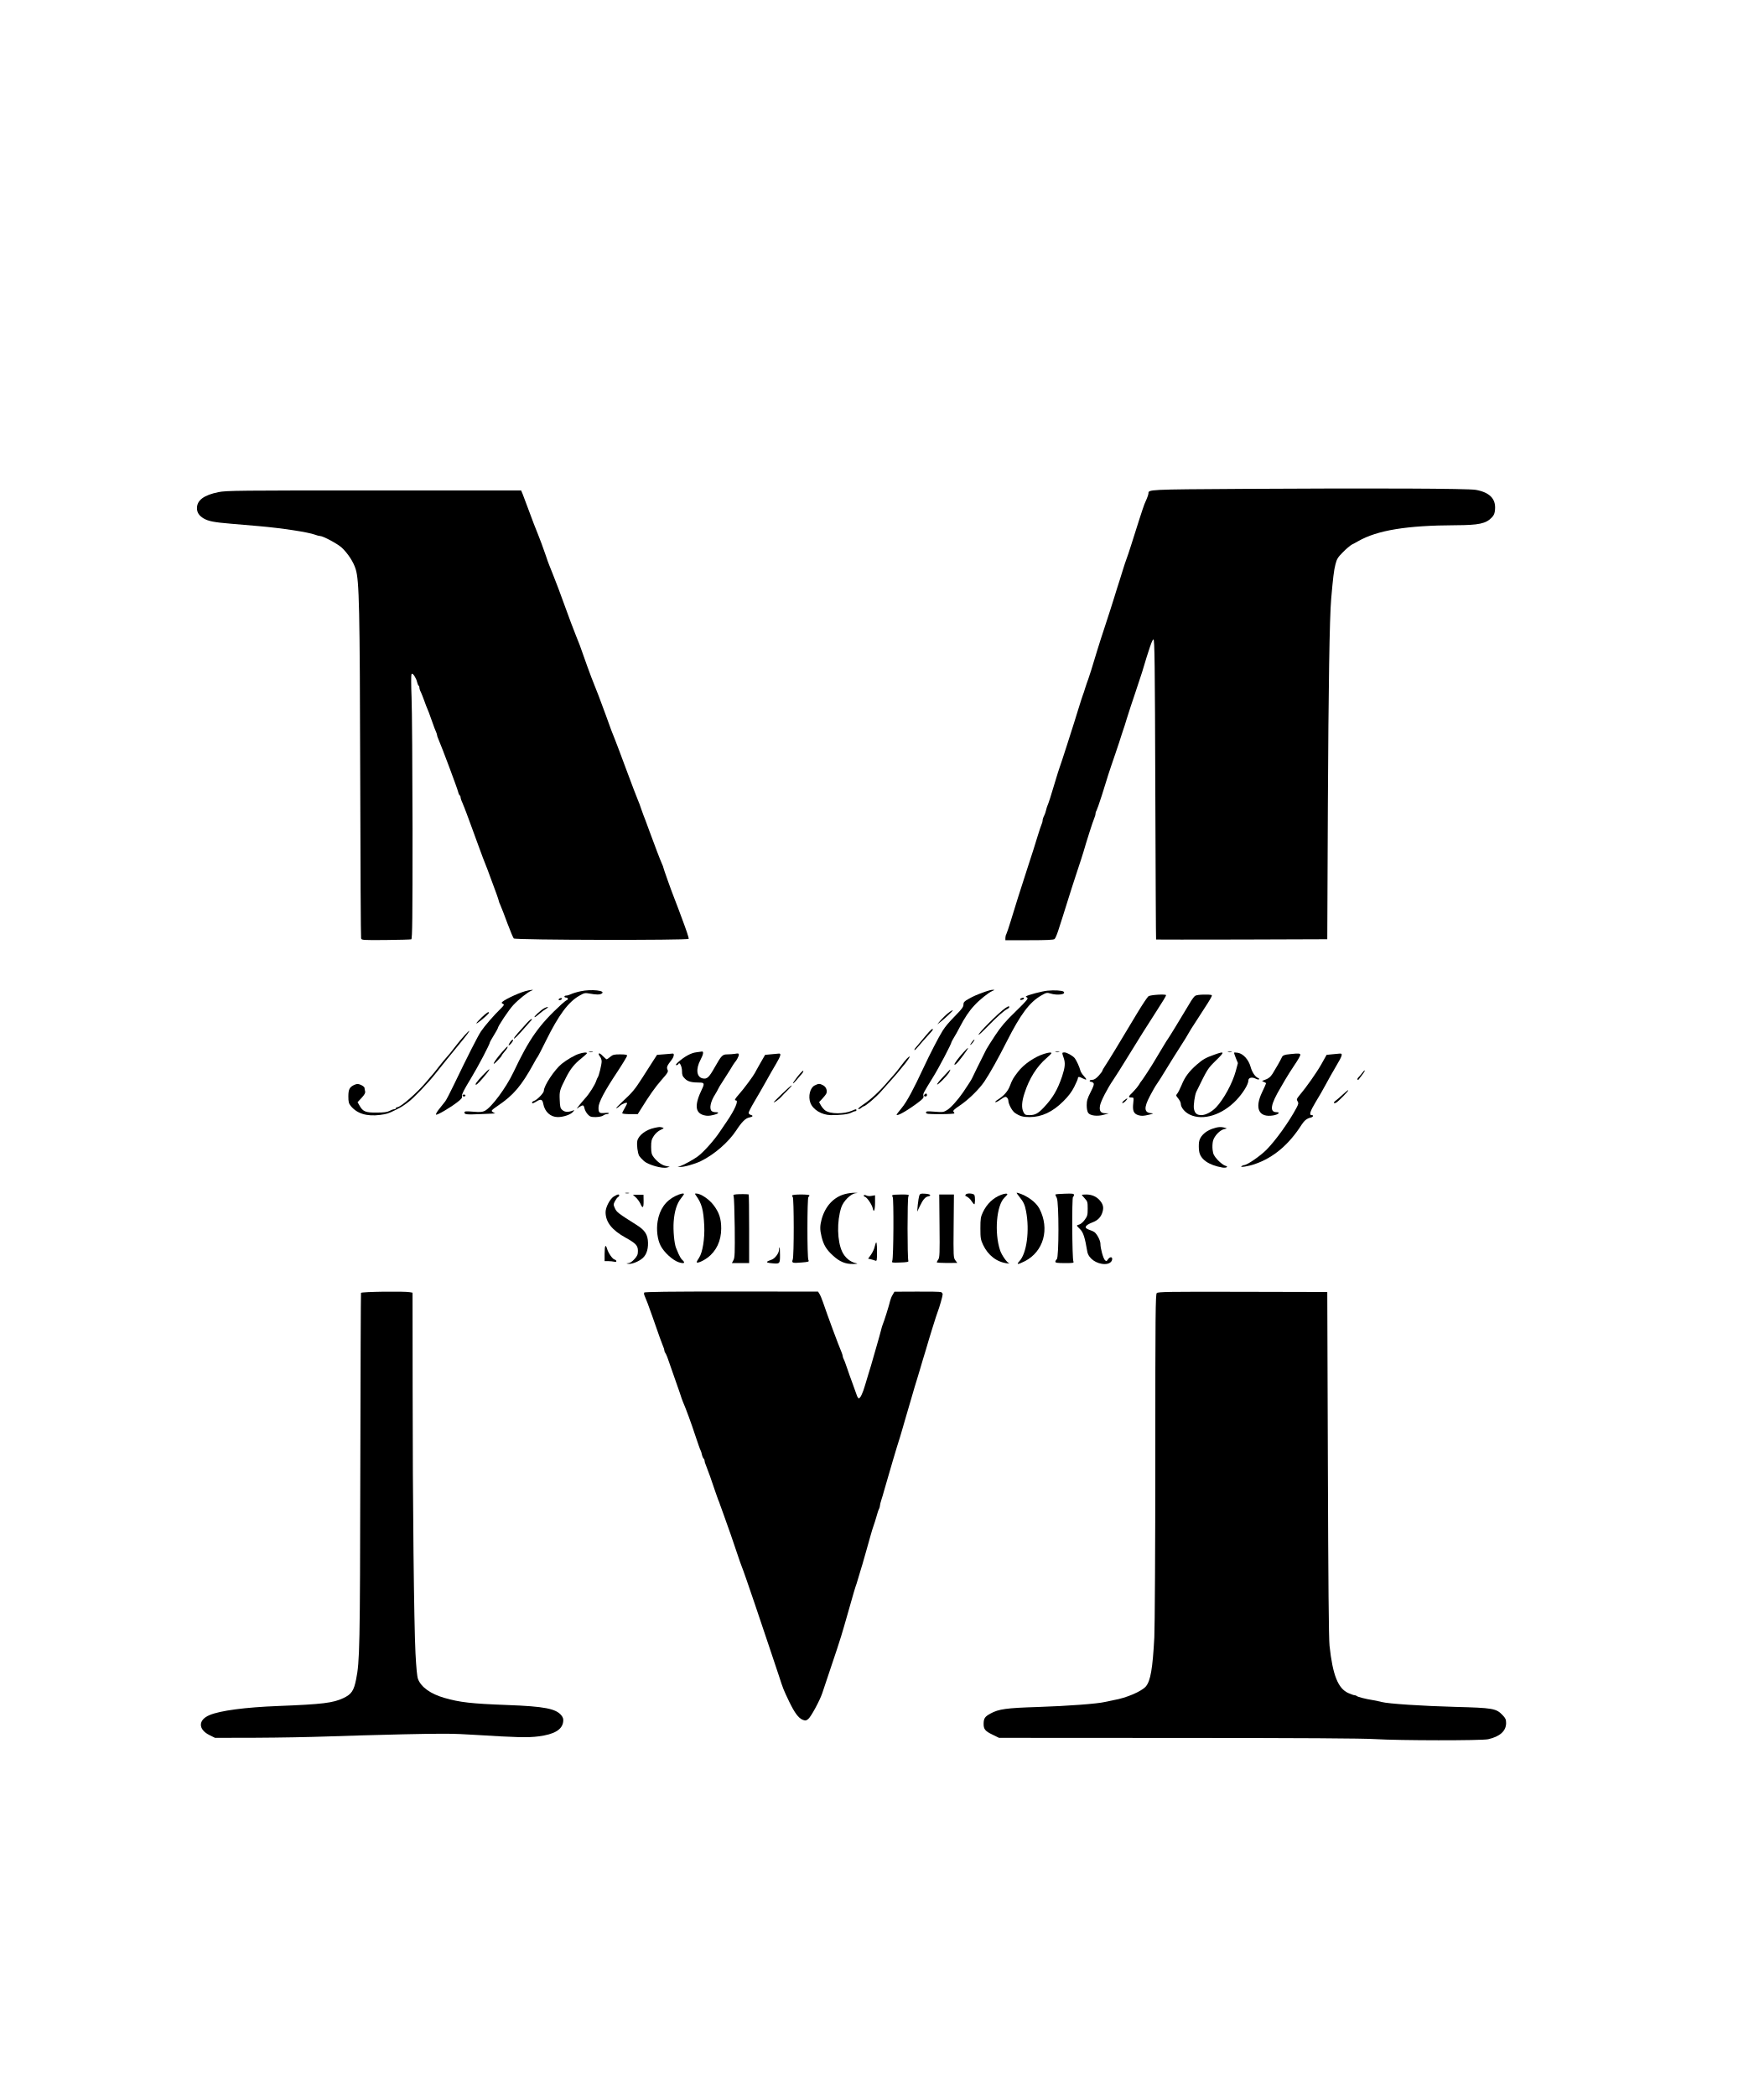
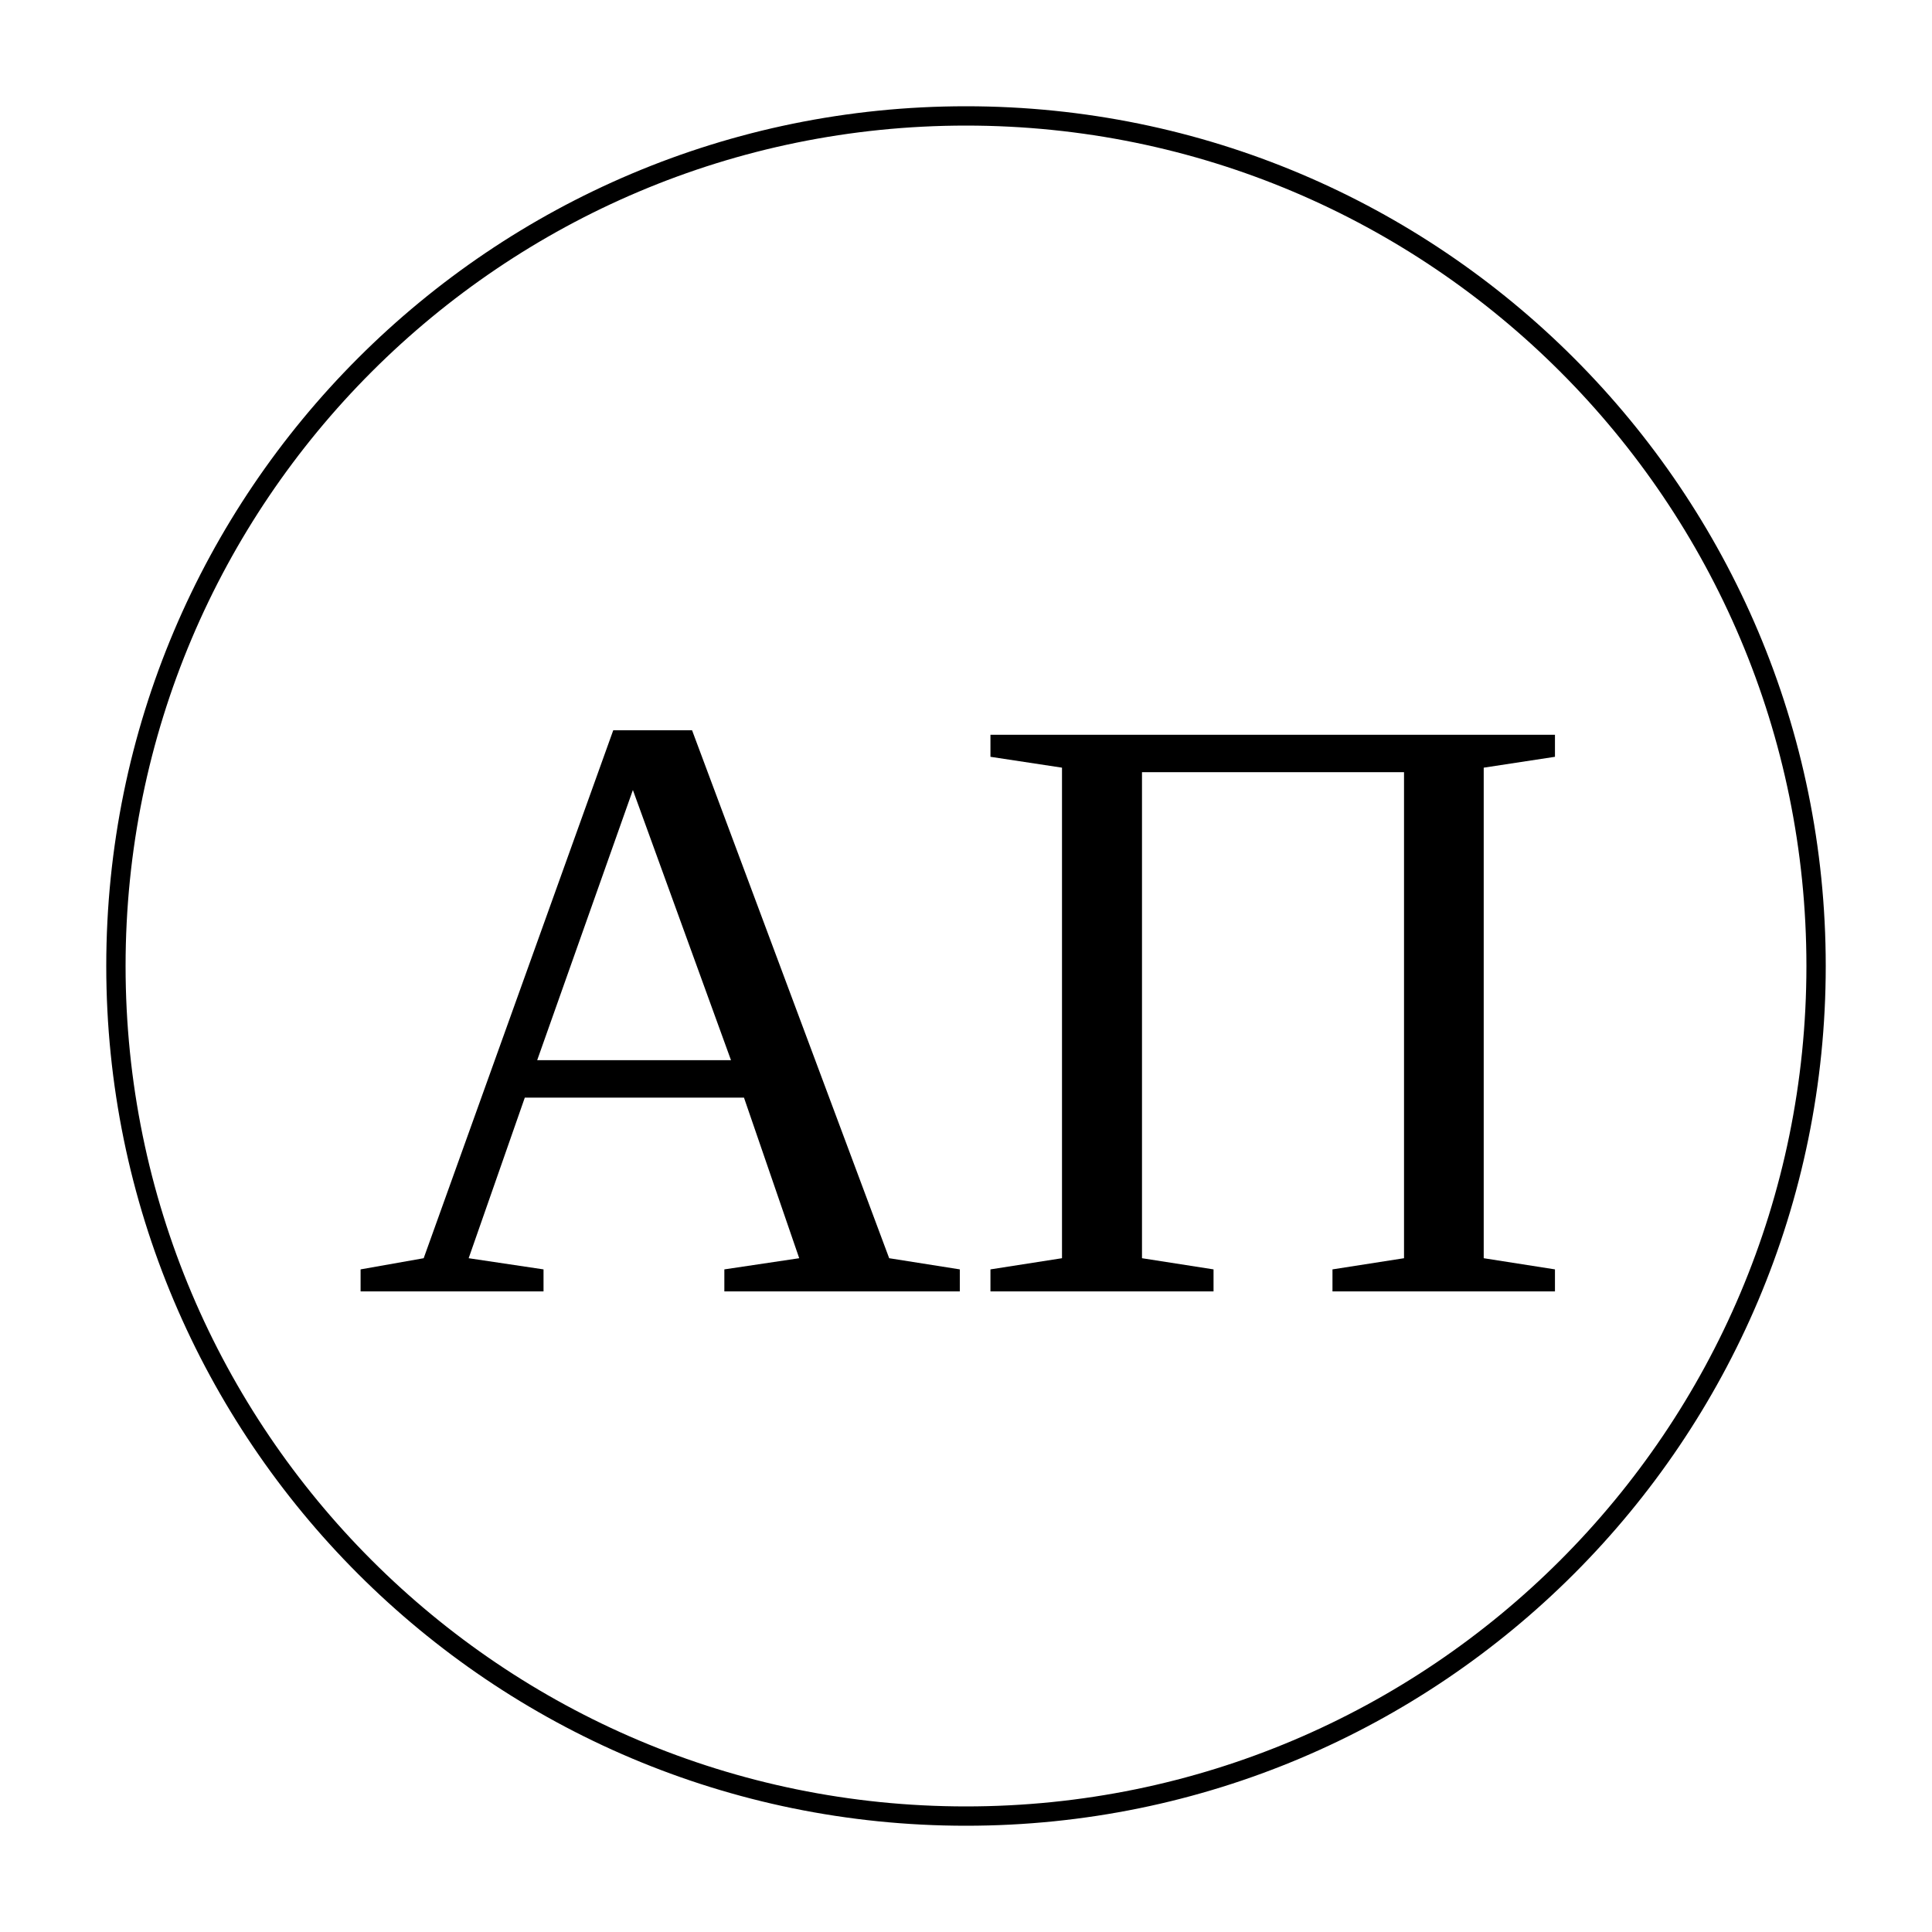
- <svg xmlns="http://www.w3.org/2000/svg" version="1.0" width="1800pt" height="2139pt" viewBox="0 0 1800 2139" preserveAspectRatio="xMidYMid meet">
-   <g transform="translate(0,2139) scale(0.1,-0.1)" fill="currentColor" stroke="none">
-     <path d="M12684 16401 c-973 -6 -964 -6 -964 -47 0 -7 -7 -30 -16 -51 -9 -21 -21 -47 -25 -58 -11 -26 -85 -255 -133 -410 -21 -66 -44 -136 -52 -155 -7 -19 -21 -60 -30 -90 -9 -30 -27 -86 -39 -125 -13 -38 -37 -117 -55 -175 -18 -58 -58 -184 -90 -280 -32 -96 -70 -215 -85 -265 -51 -170 -76 -250 -89 -285 -8 -19 -21 -60 -31 -90 -9 -30 -20 -64 -25 -75 -4 -11 -25 -74 -45 -140 -20 -66 -40 -131 -45 -145 -4 -14 -38 -119 -75 -235 -37 -115 -71 -219 -76 -230 -4 -11 -22 -67 -39 -125 -43 -146 -71 -232 -80 -250 -4 -9 -11 -30 -15 -49 -4 -18 -13 -44 -21 -59 -8 -15 -14 -35 -14 -45 0 -9 -4 -25 -9 -35 -5 -9 -23 -64 -41 -122 -17 -58 -64 -206 -105 -330 -83 -257 -118 -366 -169 -535 -20 -66 -41 -128 -46 -137 -6 -10 -10 -28 -10 -40 l0 -23 243 0 c176 0 248 3 259 12 8 7 24 45 37 85 13 40 33 105 46 143 12 39 37 117 55 175 18 58 58 184 90 280 32 96 63 191 68 210 29 102 95 309 108 337 8 17 14 40 14 50 0 10 4 23 9 28 4 6 30 78 56 160 26 83 56 179 67 215 12 36 43 130 71 210 27 80 55 163 61 185 7 22 15 47 18 55 4 8 20 60 37 116 17 55 56 175 87 265 30 90 61 184 69 209 72 242 104 335 116 335 12 0 15 -237 19 -1530 3 -841 6 -1531 8 -1533 1 -1 395 -1 875 0 l872 3 6 1370 c6 1194 17 1915 34 2105 18 208 28 293 43 349 14 56 24 73 77 126 33 34 74 68 90 77 17 8 46 24 65 35 196 112 496 161 995 163 237 1 309 16 369 79 23 24 30 42 33 83 9 108 -56 174 -197 199 -79 14 -1031 18 -2376 10z" />
-     <path d="M2231 16368 c-150 -30 -221 -83 -221 -164 0 -44 22 -77 67 -104 50 -29 103 -40 283 -55 85 -7 211 -18 280 -24 240 -21 500 -61 573 -87 20 -8 44 -14 53 -14 31 0 180 -80 222 -119 64 -61 120 -147 142 -220 36 -116 42 -391 46 -2116 2 -896 6 -1639 9 -1650 4 -19 11 -20 251 -18 137 1 254 5 261 7 11 4 13 212 13 1128 -1 618 -5 1222 -10 1342 -5 121 -5 226 -1 234 6 11 13 8 30 -16 11 -17 24 -44 27 -61 4 -17 11 -34 15 -37 5 -3 9 -13 9 -22 0 -9 6 -29 14 -43 7 -15 23 -54 35 -88 12 -34 25 -69 30 -79 5 -9 26 -64 46 -122 20 -58 41 -113 46 -122 5 -10 9 -23 9 -29 0 -6 6 -25 14 -42 38 -88 192 -499 202 -540 3 -15 10 -30 15 -33 5 -3 9 -12 9 -20 0 -8 8 -34 19 -57 10 -23 31 -76 46 -117 15 -41 35 -97 46 -125 10 -27 44 -120 75 -205 31 -85 62 -168 70 -185 7 -16 29 -75 49 -130 20 -55 48 -129 61 -165 13 -36 24 -69 24 -73 0 -5 8 -27 19 -50 10 -23 42 -105 70 -182 29 -77 58 -146 64 -152 16 -17 1780 -20 1785 -4 3 9 -24 89 -68 206 -4 11 -22 58 -39 105 -18 47 -39 101 -46 120 -23 57 -105 288 -105 295 0 4 -6 21 -14 38 -19 42 -72 181 -131 342 -26 72 -53 144 -60 160 -7 17 -18 48 -25 70 -7 22 -20 58 -30 80 -10 22 -64 164 -120 315 -56 151 -108 289 -115 305 -25 60 -45 113 -90 240 -41 115 -110 295 -151 395 -16 41 -67 182 -94 260 -16 49 -31 86 -59 155 -19 45 -77 199 -146 390 -26 72 -53 144 -60 160 -7 17 -23 57 -35 90 -13 33 -29 74 -36 90 -7 17 -22 58 -33 93 -26 76 -68 190 -80 217 -12 26 -69 175 -111 290 -18 50 -39 106 -47 125 l-15 35 -1501 0 c-1370 0 -1509 -1 -1586 -17z" />
-     <path d="M5360 11275 c-86 -25 -240 -100 -240 -118 0 -4 7 -10 16 -14 12 -4 6 -15 -28 -48 -67 -65 -164 -177 -200 -231 -32 -48 -136 -253 -276 -544 -38 -80 -78 -156 -88 -169 -11 -13 -38 -47 -61 -77 -24 -29 -38 -56 -33 -59 12 -7 140 68 217 127 42 32 52 45 47 62 -4 16 21 65 90 178 77 127 196 354 196 373 0 3 18 34 40 70 22 36 40 68 40 71 0 20 113 189 159 238 58 61 145 130 184 146 20 8 20 9 2 8 -11 0 -40 -6 -65 -13z" />
-     <path d="M5925 11274 c-38 -8 -83 -22 -99 -30 -16 -8 -37 -14 -48 -14 -10 0 -18 -4 -18 -10 0 -5 6 -10 14 -10 22 0 30 -19 11 -26 -9 -4 -32 -22 -53 -41 -231 -212 -330 -352 -491 -693 -77 -162 -224 -360 -293 -396 -25 -13 -48 -15 -119 -9 -75 6 -89 5 -89 -8 0 -21 18 -23 180 -16 80 3 140 6 134 7 -5 1 -18 8 -28 15 -16 12 -11 18 55 63 160 108 241 204 365 430 20 38 40 71 44 74 3 3 40 75 82 160 130 263 227 394 341 459 51 29 57 30 107 21 65 -12 101 -12 120 0 49 31 -106 48 -215 24z" />
-     <path d="M10055 11270 c-97 -35 -120 -46 -172 -75 -43 -24 -51 -34 -51 -57 1 -21 -15 -44 -70 -100 -84 -86 -113 -121 -143 -168 -39 -62 -130 -238 -196 -380 -100 -215 -168 -342 -218 -403 -30 -37 -55 -69 -55 -72 0 -21 103 37 212 118 55 41 67 54 62 72 -6 24 -4 27 100 196 58 93 186 338 186 354 0 3 11 22 23 43 13 20 41 70 62 111 49 94 95 164 149 221 51 56 141 128 181 146 29 13 29 13 5 13 -14 0 -47 -9 -75 -19z" />
-     <path d="M10690 11280 c-54 -5 -202 -44 -220 -58 -3 -2 3 -8 12 -13 15 -8 -3 -30 -116 -140 -103 -99 -151 -156 -208 -242 -41 -62 -83 -128 -93 -147 -62 -123 -145 -291 -145 -294 0 -5 -57 -93 -92 -144 -54 -78 -124 -156 -161 -179 -37 -23 -45 -25 -128 -18 -78 6 -89 5 -89 -9 0 -14 19 -16 145 -16 80 0 145 4 145 8 0 4 -5 13 -10 18 -8 8 11 26 62 60 89 59 201 168 255 249 55 82 139 232 228 408 141 278 232 400 353 469 49 28 57 30 92 19 72 -22 164 -9 134 19 -14 12 -93 17 -164 10z" />
-     <path d="M11720 11223 c-11 -8 -62 -85 -114 -171 -191 -320 -294 -488 -324 -533 -18 -26 -32 -51 -32 -56 0 -5 -17 -28 -38 -51 -27 -29 -47 -42 -65 -42 -15 0 -27 -4 -27 -10 0 -5 6 -10 14 -10 7 0 19 -6 25 -13 8 -11 1 -33 -29 -92 -33 -64 -40 -89 -40 -135 0 -33 6 -64 15 -77 20 -29 94 -38 160 -19 l50 14 -37 1 c-46 1 -62 25 -52 79 8 44 73 171 135 262 24 36 85 131 134 212 117 191 223 360 300 478 77 119 105 166 105 174 0 13 -159 4 -180 -11z" />
-     <path d="M12196 11227 c-9 -7 -27 -29 -39 -49 -117 -196 -232 -384 -237 -388 -3 -3 -27 -41 -53 -85 -26 -44 -52 -87 -57 -95 -5 -8 -21 -35 -36 -60 -33 -56 -117 -183 -124 -190 -4 -3 -16 -21 -27 -40 -12 -19 -40 -53 -62 -75 -48 -46 -50 -55 -16 -55 26 0 26 -1 20 -57 -9 -79 4 -109 53 -124 31 -9 52 -8 103 4 41 9 54 15 36 16 -82 3 -88 51 -21 178 25 48 56 102 68 118 13 17 55 84 95 150 40 66 106 172 147 235 41 63 78 124 83 135 5 11 42 70 83 132 101 154 147 228 154 247 5 14 -4 16 -73 16 -48 0 -86 -5 -97 -13z" />
-     <path d="M5710 11200 c-20 -12 -5 -24 16 -12 9 5 12 12 7 15 -5 3 -15 2 -23 -3z" />
-     <path d="M10423 11203 c-21 -8 -15 -22 7 -16 11 3 20 9 20 14 0 10 -8 10 -27 2z" />
-     <path d="M5554 11101 c-37 -20 -113 -91 -98 -91 6 0 24 12 41 28 31 27 55 45 83 62 27 17 5 18 -26 1z" />
-     <path d="M10259 11102 c-67 -46 -293 -272 -271 -272 5 0 47 39 94 88 88 91 166 161 199 176 19 9 26 26 12 26 -5 0 -19 -8 -34 -18z" />
-     <path d="M9692 11064 c-28 -19 -81 -71 -107 -103 l-20 -25 30 23 c46 35 137 121 128 121 -5 0 -19 -7 -31 -16z" />
-     <path d="M4915 11007 c-67 -66 -72 -83 -8 -31 54 44 83 72 83 79 0 16 -26 -1 -75 -48z" />
-     <path d="M5374 10947 c-22 -24 -61 -67 -87 -97 -26 -29 -45 -55 -42 -58 5 -6 38 27 130 132 28 32 52 59 54 62 2 2 0 4 -6 4 -6 0 -28 -19 -49 -43z" />
-     <path d="M9448 10822 c-31 -37 -66 -78 -77 -92 -12 -14 -26 -31 -32 -38 -6 -7 -9 -16 -6 -18 3 -3 22 16 43 42 22 26 63 73 91 103 29 31 53 59 53 64 0 17 -19 2 -72 -61z" />
-     <path d="M4739 10822 c-24 -26 -69 -80 -99 -120 -30 -40 -66 -85 -81 -100 -14 -15 -50 -58 -80 -97 -29 -38 -61 -77 -69 -86 -8 -8 -35 -40 -60 -70 -93 -111 -262 -259 -297 -259 -7 0 -13 -4 -13 -10 0 -5 -8 -10 -17 -10 -10 0 -31 -8 -48 -17 -22 -12 -56 -17 -132 -17 -113 -1 -140 10 -175 73 l-19 33 42 45 c30 33 39 50 35 66 -3 12 -6 28 -6 35 0 7 -15 20 -34 29 -29 13 -39 14 -65 4 -53 -23 -66 -46 -66 -120 0 -56 4 -72 25 -98 64 -78 163 -108 298 -91 72 10 82 13 155 49 65 32 74 38 132 81 53 38 205 197 278 290 85 107 166 207 240 297 82 99 113 141 104 141 -2 0 -24 -22 -48 -48z" />
-     <path d="M5206 10755 c-9 -13 -16 -27 -16 -31 0 -10 30 17 41 38 15 27 -6 22 -25 -7z" />
-     <path d="M9917 10754 c-26 -35 -17 -38 11 -3 13 16 20 29 15 29 -4 0 -16 -12 -26 -26z" />
-     <path d="M5124 10654 c-85 -97 -120 -165 -44 -85 22 23 40 45 40 49 0 4 14 22 30 41 26 29 37 51 27 51 -2 0 -26 -25 -53 -56z" />
-     <path d="M9833 10652 c-54 -60 -93 -113 -93 -125 0 -6 9 -2 21 9 27 24 123 154 118 159 -3 2 -23 -17 -46 -43z" />
-     <path d="M6013 10653 c9 -2 25 -2 35 0 9 3 1 5 -18 5 -19 0 -27 -2 -17 -5z" />
-     <path d="M7105 10651 c-53 -6 -121 -44 -185 -101 -22 -20 -28 -30 -18 -30 9 0 19 6 22 13 10 25 36 -26 36 -74 0 -39 5 -53 30 -77 29 -30 68 -40 154 -40 42 0 46 -12 22 -62 -80 -164 -74 -246 17 -271 32 -8 54 -8 94 2 57 13 70 29 25 29 -15 0 -33 5 -40 12 -26 26 -10 99 38 173 11 17 24 41 30 54 6 13 23 42 39 65 15 22 50 77 77 121 26 44 50 82 54 85 14 13 40 61 40 76 0 14 -7 16 -37 10 -21 -3 -56 -6 -79 -6 -51 0 -61 -10 -129 -130 -60 -107 -80 -125 -125 -115 -62 14 -71 96 -21 190 29 54 34 87 14 84 -4 -1 -31 -5 -58 -8z" />
-     <path d="M10773 10653 c9 -2 25 -2 35 0 9 3 1 5 -18 5 -19 0 -27 -2 -17 -5z" />
-     <path d="M12533 10653 c9 -2 25 -2 35 0 9 3 1 5 -18 5 -19 0 -27 -2 -17 -5z" />
-     <path d="M5910 10636 c-46 -14 -124 -60 -177 -102 -74 -60 -183 -224 -183 -276 0 -22 -69 -93 -100 -103 -11 -3 -20 -11 -20 -16 0 -14 9 -11 47 12 42 26 59 20 67 -26 16 -82 74 -135 149 -135 56 0 130 25 153 52 19 21 19 21 -1 14 -47 -18 -80 -16 -105 5 -22 19 -25 30 -28 104 -4 89 -1 100 65 230 45 88 85 138 157 195 31 25 56 48 56 52 0 11 -38 8 -80 -6z" />
-     <path d="M10654 10635 c-97 -31 -208 -107 -266 -184 -49 -64 -57 -78 -82 -143 -20 -54 -62 -101 -120 -138 -22 -13 -34 -26 -28 -28 6 -2 32 11 56 29 38 27 48 30 61 19 8 -7 15 -21 15 -30 0 -35 38 -107 67 -127 50 -34 82 -43 151 -43 122 0 235 53 343 161 54 53 86 97 112 148 21 41 37 80 37 87 0 18 14 18 51 -2 42 -21 45 -13 9 26 -17 18 -33 44 -36 59 -7 31 -39 100 -56 122 -20 25 -81 59 -105 59 -27 0 -27 -2 -7 -59 17 -50 13 -94 -17 -185 -47 -139 -96 -222 -188 -319 -58 -61 -88 -77 -145 -77 -40 0 -47 3 -61 30 -22 42 -19 107 11 196 47 147 125 271 224 356 28 24 50 46 50 51 0 10 -28 7 -76 -8z" />
-     <path d="M12390 10626 c-87 -31 -113 -46 -176 -100 -78 -68 -123 -127 -155 -208 -17 -40 -37 -80 -46 -90 -14 -16 -13 -20 11 -48 14 -18 26 -41 26 -52 0 -40 41 -89 94 -114 135 -63 328 -2 472 148 69 73 124 162 124 202 0 27 34 37 70 20 17 -9 34 -13 38 -9 4 4 1 10 -7 13 -30 10 -63 58 -79 116 -20 72 -74 132 -128 142 -19 3 -37 4 -39 2 -3 -2 5 -27 17 -56 l21 -51 -22 -82 c-34 -124 -123 -288 -201 -370 -44 -46 -107 -79 -149 -79 -47 0 -68 18 -77 66 -6 34 9 140 25 173 116 237 114 234 200 319 93 90 91 98 -19 58z" />
-     <path d="M6110 10632 c0 -5 7 -17 15 -28 8 -10 15 -31 15 -46 0 -31 -28 -148 -40 -163 -4 -5 -11 -21 -15 -34 -12 -40 -71 -134 -115 -181 -22 -25 -50 -58 -63 -75 l-22 -30 27 18 c38 24 45 22 53 -15 4 -18 19 -45 33 -60 22 -24 33 -28 81 -28 33 1 64 7 75 15 11 8 28 15 37 15 10 0 20 4 23 8 3 5 -16 7 -43 4 -55 -5 -64 2 -63 57 1 51 60 164 187 355 58 88 105 166 105 173 0 9 -19 13 -71 13 -61 0 -75 -3 -101 -25 -16 -14 -33 -25 -37 -25 -4 0 -20 14 -36 30 -28 30 -45 38 -45 22z" />
-     <path d="M6780 10631 l-75 -6 -40 -62 c-22 -35 -73 -113 -112 -175 -77 -120 -100 -147 -206 -245 -37 -35 -63 -63 -58 -63 6 0 22 11 36 24 24 22 75 41 75 27 0 -3 -11 -26 -25 -50 -14 -23 -25 -47 -25 -52 0 -5 36 -9 79 -9 l79 0 29 46 c92 148 148 228 213 302 65 74 72 85 62 106 -11 25 -5 40 41 99 26 33 31 70 10 65 -4 -1 -42 -4 -83 -7z" />
-     <path d="M7871 10631 l-63 -6 -49 -85 c-26 -47 -52 -91 -55 -99 -15 -30 -117 -168 -160 -215 -44 -50 -53 -66 -34 -66 30 0 -11 -95 -93 -215 -23 -33 -55 -81 -72 -106 -57 -86 -166 -208 -225 -251 -43 -32 -146 -88 -180 -99 l-25 -7 24 -1 c41 -2 153 30 214 60 137 67 282 193 361 314 57 87 95 124 133 131 37 7 43 19 13 27 -11 3 -20 12 -20 21 0 8 26 59 58 113 32 54 85 145 117 203 32 58 80 142 107 187 46 78 53 105 25 101 -7 -1 -41 -4 -76 -7z" />
-     <path d="M13170 10633 c-63 -6 -81 -13 -90 -36 -12 -27 -61 -113 -93 -164 -23 -36 -44 -52 -92 -68 -19 -7 -19 -7 3 -16 12 -4 22 -11 22 -15 0 -4 -18 -44 -40 -90 -80 -166 -33 -262 114 -237 52 9 76 33 34 33 -75 0 -63 77 41 251 9 15 31 53 50 86 18 32 60 97 92 145 33 48 59 94 59 103 0 15 -17 17 -100 8z" />
-     <path d="M13597 10631 l-59 -6 -53 -95 c-50 -88 -154 -236 -226 -321 -27 -33 -29 -39 -17 -58 11 -18 10 -27 -12 -68 -74 -140 -212 -332 -306 -427 -64 -64 -197 -156 -228 -156 -6 0 -18 -5 -26 -11 -23 -16 69 -2 135 21 192 66 349 199 480 405 25 39 54 62 88 69 28 6 38 26 12 26 -27 0 -16 38 40 131 31 50 77 130 102 177 25 48 75 135 110 195 63 105 69 129 35 125 -9 -1 -43 -4 -75 -7z" />
-     <path d="M9254 10586 c-11 -11 -42 -50 -69 -86 -27 -36 -52 -67 -56 -70 -3 -3 -36 -40 -73 -83 -79 -94 -172 -180 -251 -232 -32 -22 -53 -41 -46 -43 7 -2 20 3 30 12 10 9 21 16 25 16 17 0 128 94 177 151 55 63 69 78 129 145 20 21 53 62 75 89 22 28 42 52 45 55 3 3 15 20 28 38 25 36 18 41 -14 8z" />
-     <path d="M4926 10416 c-61 -65 -83 -96 -68 -96 10 0 54 47 107 113 53 67 31 57 -39 -17z" />
-     <path d="M9680 10460 c-8 -9 -39 -42 -69 -74 -29 -31 -51 -60 -47 -63 7 -7 95 81 120 120 20 33 18 42 -4 17z" />
-     <path d="M8141 10406 c-29 -37 -51 -69 -49 -72 3 -2 20 14 39 37 19 23 42 50 52 61 10 11 17 24 15 30 -2 6 -28 -19 -57 -56z" />
-     <path d="M13904 10444 c-10 -15 -28 -35 -38 -45 -11 -10 -16 -22 -13 -26 4 -3 8 -4 10 -2 2 2 18 23 36 47 19 24 31 45 29 48 -3 2 -14 -8 -24 -22z" />
-     <path d="M8314 10313 c-47 -23 -69 -111 -44 -177 26 -70 115 -124 207 -126 95 -1 177 8 208 24 17 9 36 16 43 16 6 0 12 5 12 10 0 13 -6 13 -43 -4 -83 -37 -225 -36 -276 2 -14 10 -33 33 -44 52 l-18 33 34 36 c19 20 37 44 41 54 10 31 -5 67 -35 82 -34 18 -45 18 -85 -2z" />
-     <path d="M7982 10229 c-51 -49 -90 -89 -87 -89 12 0 61 36 80 59 11 13 40 43 65 67 24 24 42 45 40 48 -3 2 -47 -36 -98 -85z" />
-     <path d="M13704 10221 c-28 -26 -61 -55 -74 -64 -27 -19 -21 -34 7 -19 24 14 128 120 122 126 -2 3 -27 -17 -55 -43z" />
-     <path d="M9437 10223 c-12 -11 -8 -23 8 -23 8 0 15 7 15 15 0 16 -12 20 -23 8z" />
-     <path d="M4720 10210 c0 -5 7 -10 15 -10 8 0 15 5 15 10 0 6 -7 10 -15 10 -8 0 -15 -4 -15 -10z" />
-     <path d="M11471 10159 c-13 -11 -21 -22 -18 -26 4 -3 19 6 33 20 31 31 20 36 -15 6z" />
-     <path d="M6680 9880 c-87 -18 -163 -75 -176 -132 -8 -37 3 -126 19 -154 7 -11 29 -35 49 -53 44 -39 187 -79 234 -66 l29 8 -35 7 c-43 7 -91 42 -128 89 -23 30 -26 45 -27 106 0 62 4 77 28 114 18 26 44 49 68 60 37 17 38 19 17 25 -26 7 -30 6 -78 -4z" />
-     <path d="M12370 9870 c-75 -27 -126 -79 -134 -136 -3 -24 -3 -65 1 -90 11 -84 96 -144 238 -169 41 -7 67 10 28 19 -15 4 -49 30 -75 57 -39 43 -48 59 -53 103 -4 30 -2 70 4 94 14 51 71 110 114 119 31 7 32 7 7 14 -42 12 -73 9 -130 -11z" />
-     <path d="M6383 9213 c9 -2 25 -2 35 0 9 3 1 5 -18 5 -19 0 -27 -2 -17 -5z" />
-     <path d="M8622 9204 c-115 -31 -200 -123 -237 -256 -18 -68 -19 -105 -1 -178 20 -83 48 -131 115 -192 69 -64 128 -89 210 -87 42 1 49 3 26 8 -58 12 -111 56 -140 116 -52 110 -56 310 -10 452 21 65 96 140 146 146 29 3 27 4 -11 5 -25 0 -69 -6 -98 -14z" />
-     <path d="M10401 9179 c46 -57 57 -83 70 -149 38 -198 7 -432 -69 -512 -33 -36 -16 -35 56 1 192 98 257 330 149 537 -34 65 -124 132 -216 159 -23 7 -22 5 10 -36z" />
-     <path d="M6894 9185 c-101 -49 -163 -136 -183 -260 -14 -84 -2 -185 31 -248 34 -67 125 -150 186 -169 56 -17 70 -7 33 26 -10 9 -26 36 -36 59 -9 23 -21 51 -26 62 -18 44 -31 181 -24 269 8 107 33 185 75 237 16 21 30 40 30 43 0 13 -38 4 -86 -19z" />
-     <path d="M7104 9188 c58 -81 75 -146 83 -308 6 -129 -17 -273 -53 -326 -13 -19 -24 -39 -24 -44 0 -16 60 8 109 44 91 67 141 173 141 299 0 100 -21 164 -79 240 -46 60 -130 116 -175 117 -17 0 -17 -1 -2 -22z" />
-     <path d="M7517 9202 c-32 -3 -37 -6 -30 -20 4 -9 9 -153 11 -319 2 -259 1 -307 -13 -333 l-16 -30 88 0 88 0 0 350 c0 192 -2 350 -5 351 -15 3 -90 4 -123 1z" />
-     <path d="M9381 9188 c-4 -13 -11 -54 -15 -93 l-6 -70 29 60 c30 63 54 91 84 96 38 8 20 24 -31 27 -47 3 -53 1 -61 -20z" />
-     <path d="M9855 9199 c-4 -6 -5 -11 -4 -12 35 -18 47 -29 64 -55 11 -17 23 -31 28 -32 8 0 10 72 1 94 -7 18 -79 23 -89 5z" />
-     <path d="M10215 9196 c-79 -30 -144 -92 -184 -176 -23 -49 -26 -67 -26 -165 0 -100 3 -116 28 -170 51 -107 140 -175 247 -188 19 -2 28 -2 20 0 -23 6 -77 83 -94 133 -60 180 -37 460 45 538 16 15 29 30 29 34 0 11 -29 8 -65 -6z" />
-     <path d="M10770 9199 c0 -4 7 -20 15 -35 22 -43 22 -606 0 -624 -8 -7 -15 -19 -15 -26 0 -11 21 -14 96 -14 88 0 95 1 88 18 -13 25 -16 650 -4 657 6 3 10 13 10 21 0 13 -16 15 -95 12 -52 -1 -95 -5 -95 -9z" />
-     <path d="M6263 9179 c-39 -25 -83 -110 -83 -159 0 -101 64 -183 205 -261 103 -57 125 -80 125 -134 0 -38 -6 -52 -36 -85 -23 -26 -46 -40 -63 -41 -23 -2 -24 -2 -3 -6 30 -6 88 13 133 44 50 33 74 91 72 171 -2 81 -30 126 -113 179 -192 121 -206 132 -224 171 -17 37 -17 41 -1 73 10 19 24 38 31 42 17 10 18 27 2 27 -7 0 -27 -10 -45 -21z" />
-     <path d="M6490 9169 c17 -16 37 -45 46 -64 22 -53 33 -42 32 29 l-1 63 -54 0 -54 0 31 -28z" />
-     <path d="M8085 9191 c-3 -5 -1 -12 5 -16 13 -8 14 -604 0 -639 -13 -35 -3 -38 90 -30 72 6 79 8 70 25 -14 24 -13 636 0 644 6 3 10 10 10 16 0 12 -167 12 -175 0z" />
-     <path d="M8815 9191 c-3 -5 3 -12 13 -15 22 -7 71 -81 79 -118 10 -50 23 -18 23 59 l0 75 -35 -6 c-19 -4 -44 -2 -54 4 -12 6 -22 6 -26 1z" />
-     <path d="M9107 9193 c-4 -3 -2 -12 3 -18 12 -15 9 -618 -4 -651 -7 -21 -5 -21 81 -18 67 2 87 6 83 16 -11 28 -11 638 0 658 10 19 7 20 -73 20 -46 0 -87 -3 -90 -7z" />
-     <path d="M9588 8880 c3 -276 1 -323 -12 -342 -9 -12 -16 -26 -16 -30 0 -4 47 -7 105 -7 l104 1 -20 27 c-19 26 -20 40 -17 349 l3 322 -75 0 -75 0 3 -320z" />
-     <path d="M11040 9196 c0 -2 14 -18 30 -36 28 -30 30 -38 30 -105 0 -64 -3 -76 -30 -113 -16 -23 -41 -44 -55 -48 -14 -3 -25 -9 -25 -12 0 -3 15 -19 33 -37 32 -31 49 -85 73 -228 12 -69 93 -127 179 -127 44 0 75 22 75 53 0 24 -25 21 -43 -5 -14 -21 -17 -21 -31 -8 -18 18 -46 120 -46 167 0 32 -33 97 -61 119 -8 6 -31 17 -51 23 -60 20 -49 45 32 77 54 20 86 54 101 105 14 46 7 78 -26 117 -33 40 -83 62 -139 62 -25 0 -46 -2 -46 -4z" />
-     <path d="M8935 8698 c-2 -7 -8 -29 -14 -49 -7 -20 -23 -51 -37 -70 l-25 -34 28 -6 c15 -4 36 -10 46 -14 15 -6 17 1 17 89 0 88 -5 115 -15 84z" />
-     <path d="M6178 8674 c-5 -4 -8 -40 -8 -81 l0 -73 38 0 c20 0 47 -3 60 -6 14 -4 22 -2 22 6 0 6 -8 14 -18 16 -22 6 -64 66 -77 111 -5 19 -13 31 -17 27z" />
-     <path d="M7950 8636 c0 -34 -41 -89 -75 -101 -62 -21 -63 -30 -5 -36 89 -9 90 -8 90 82 0 44 -2 79 -5 79 -3 0 -5 -11 -5 -24z" />
-     <path d="M3684 8196 c-2 -6 -5 -814 -7 -1796 -3 -1825 -6 -1967 -43 -2149 -23 -115 -47 -151 -129 -190 -107 -50 -209 -63 -665 -81 -337 -13 -594 -47 -702 -93 -117 -49 -117 -145 -2 -203 l58 -29 420 1 c232 1 556 7 721 13 165 6 514 16 775 22 417 9 508 9 745 -6 420 -26 530 -29 640 -15 160 20 241 68 252 147 4 29 0 44 -17 66 -55 70 -175 93 -551 107 -373 14 -484 27 -645 73 -139 40 -236 109 -268 192 -10 27 -18 114 -26 265 -15 302 -29 1530 -29 2711 l-1 967 -27 5 c-57 11 -494 5 -499 -7z" />
-     <path d="M6574 8199 c-3 -6 -2 -21 4 -32 16 -36 39 -96 78 -207 72 -208 97 -276 110 -307 8 -17 14 -37 14 -45 0 -8 4 -18 9 -24 4 -5 14 -25 21 -44 6 -19 32 -91 56 -160 25 -69 56 -159 70 -200 13 -41 28 -84 33 -95 30 -68 87 -223 130 -355 23 -69 45 -132 50 -140 5 -9 12 -30 15 -48 4 -17 12 -34 17 -37 5 -4 9 -13 9 -22 0 -8 6 -29 14 -46 16 -38 65 -175 95 -267 12 -36 26 -74 30 -85 5 -11 14 -33 19 -50 6 -16 23 -64 38 -105 53 -147 95 -267 134 -385 22 -66 43 -127 47 -135 15 -36 69 -191 138 -395 40 -121 105 -312 143 -425 38 -113 84 -250 102 -305 41 -127 45 -138 103 -259 56 -116 95 -168 137 -186 28 -11 34 -11 58 7 27 21 116 184 143 263 140 414 192 573 219 670 7 25 18 65 26 90 7 25 30 104 50 175 20 72 40 139 44 150 5 11 18 54 30 95 12 41 25 86 30 100 5 14 16 52 25 85 9 33 23 80 30 105 7 25 23 81 35 125 12 44 28 96 35 115 7 19 21 62 30 95 9 33 20 68 26 77 5 10 9 24 9 33 0 8 6 34 14 57 8 24 21 68 29 98 52 182 131 451 162 545 7 22 18 60 25 85 7 25 19 65 26 90 8 25 35 117 60 205 25 88 54 185 64 215 9 30 23 75 30 100 7 25 18 63 25 85 7 22 23 74 35 115 31 109 110 362 120 385 15 37 50 158 50 176 0 9 -8 20 -17 23 -9 4 -120 6 -246 5 l-229 -1 -18 -31 c-11 -17 -22 -45 -26 -62 -8 -39 -63 -214 -75 -240 -5 -11 -13 -38 -18 -60 -5 -22 -26 -96 -46 -165 -20 -69 -45 -156 -56 -195 -11 -38 -24 -81 -29 -95 -5 -14 -18 -59 -30 -100 -25 -87 -50 -140 -66 -140 -6 0 -15 15 -21 33 -6 17 -25 70 -42 117 -18 47 -43 119 -57 160 -14 41 -29 83 -35 92 -5 10 -9 23 -9 29 0 6 -6 25 -13 42 -32 74 -140 366 -188 507 -12 36 -29 75 -37 87 l-14 22 -883 1 c-636 0 -886 -3 -891 -11z" />
-     <path d="M11805 8194 c-13 -14 -15 -207 -15 -1677 0 -925 -5 -1740 -10 -1837 -17 -320 -39 -443 -86 -500 -44 -51 -199 -118 -329 -140 -27 -5 -68 -14 -90 -19 -74 -18 -378 -41 -680 -51 -325 -10 -403 -21 -487 -67 -57 -31 -69 -49 -70 -102 -1 -57 15 -77 90 -113 l67 -33 1825 -1 c1267 0 1883 -4 2015 -12 246 -15 1088 -16 1152 -1 120 27 183 84 183 165 0 36 -6 50 -37 82 -64 67 -99 73 -483 83 -336 9 -685 32 -750 50 -19 5 -60 13 -90 19 -76 12 -157 33 -166 43 -4 4 -13 7 -21 7 -7 0 -36 10 -63 22 -105 46 -160 184 -192 483 -8 77 -13 635 -17 1860 l-6 1750 -862 2 c-759 2 -865 0 -878 -13z" />
-   </g>
+ <svg xmlns="http://www.w3.org/2000/svg" viewBox="0 0 100 100" fill="currentColor" role="img" aria-label="Pozdnyakov Composition Studio">
+   <circle cx="50" cy="50" r="44" fill="none" stroke="currentColor" stroke-width="1" />
+   <text x="50" y="52" text-anchor="middle" dominant-baseline="central" font-family="'Newsreader', 'EB Garamond', Georgia, 'Times New Roman', serif" font-size="44" font-weight="400">АП</text>
</svg>
